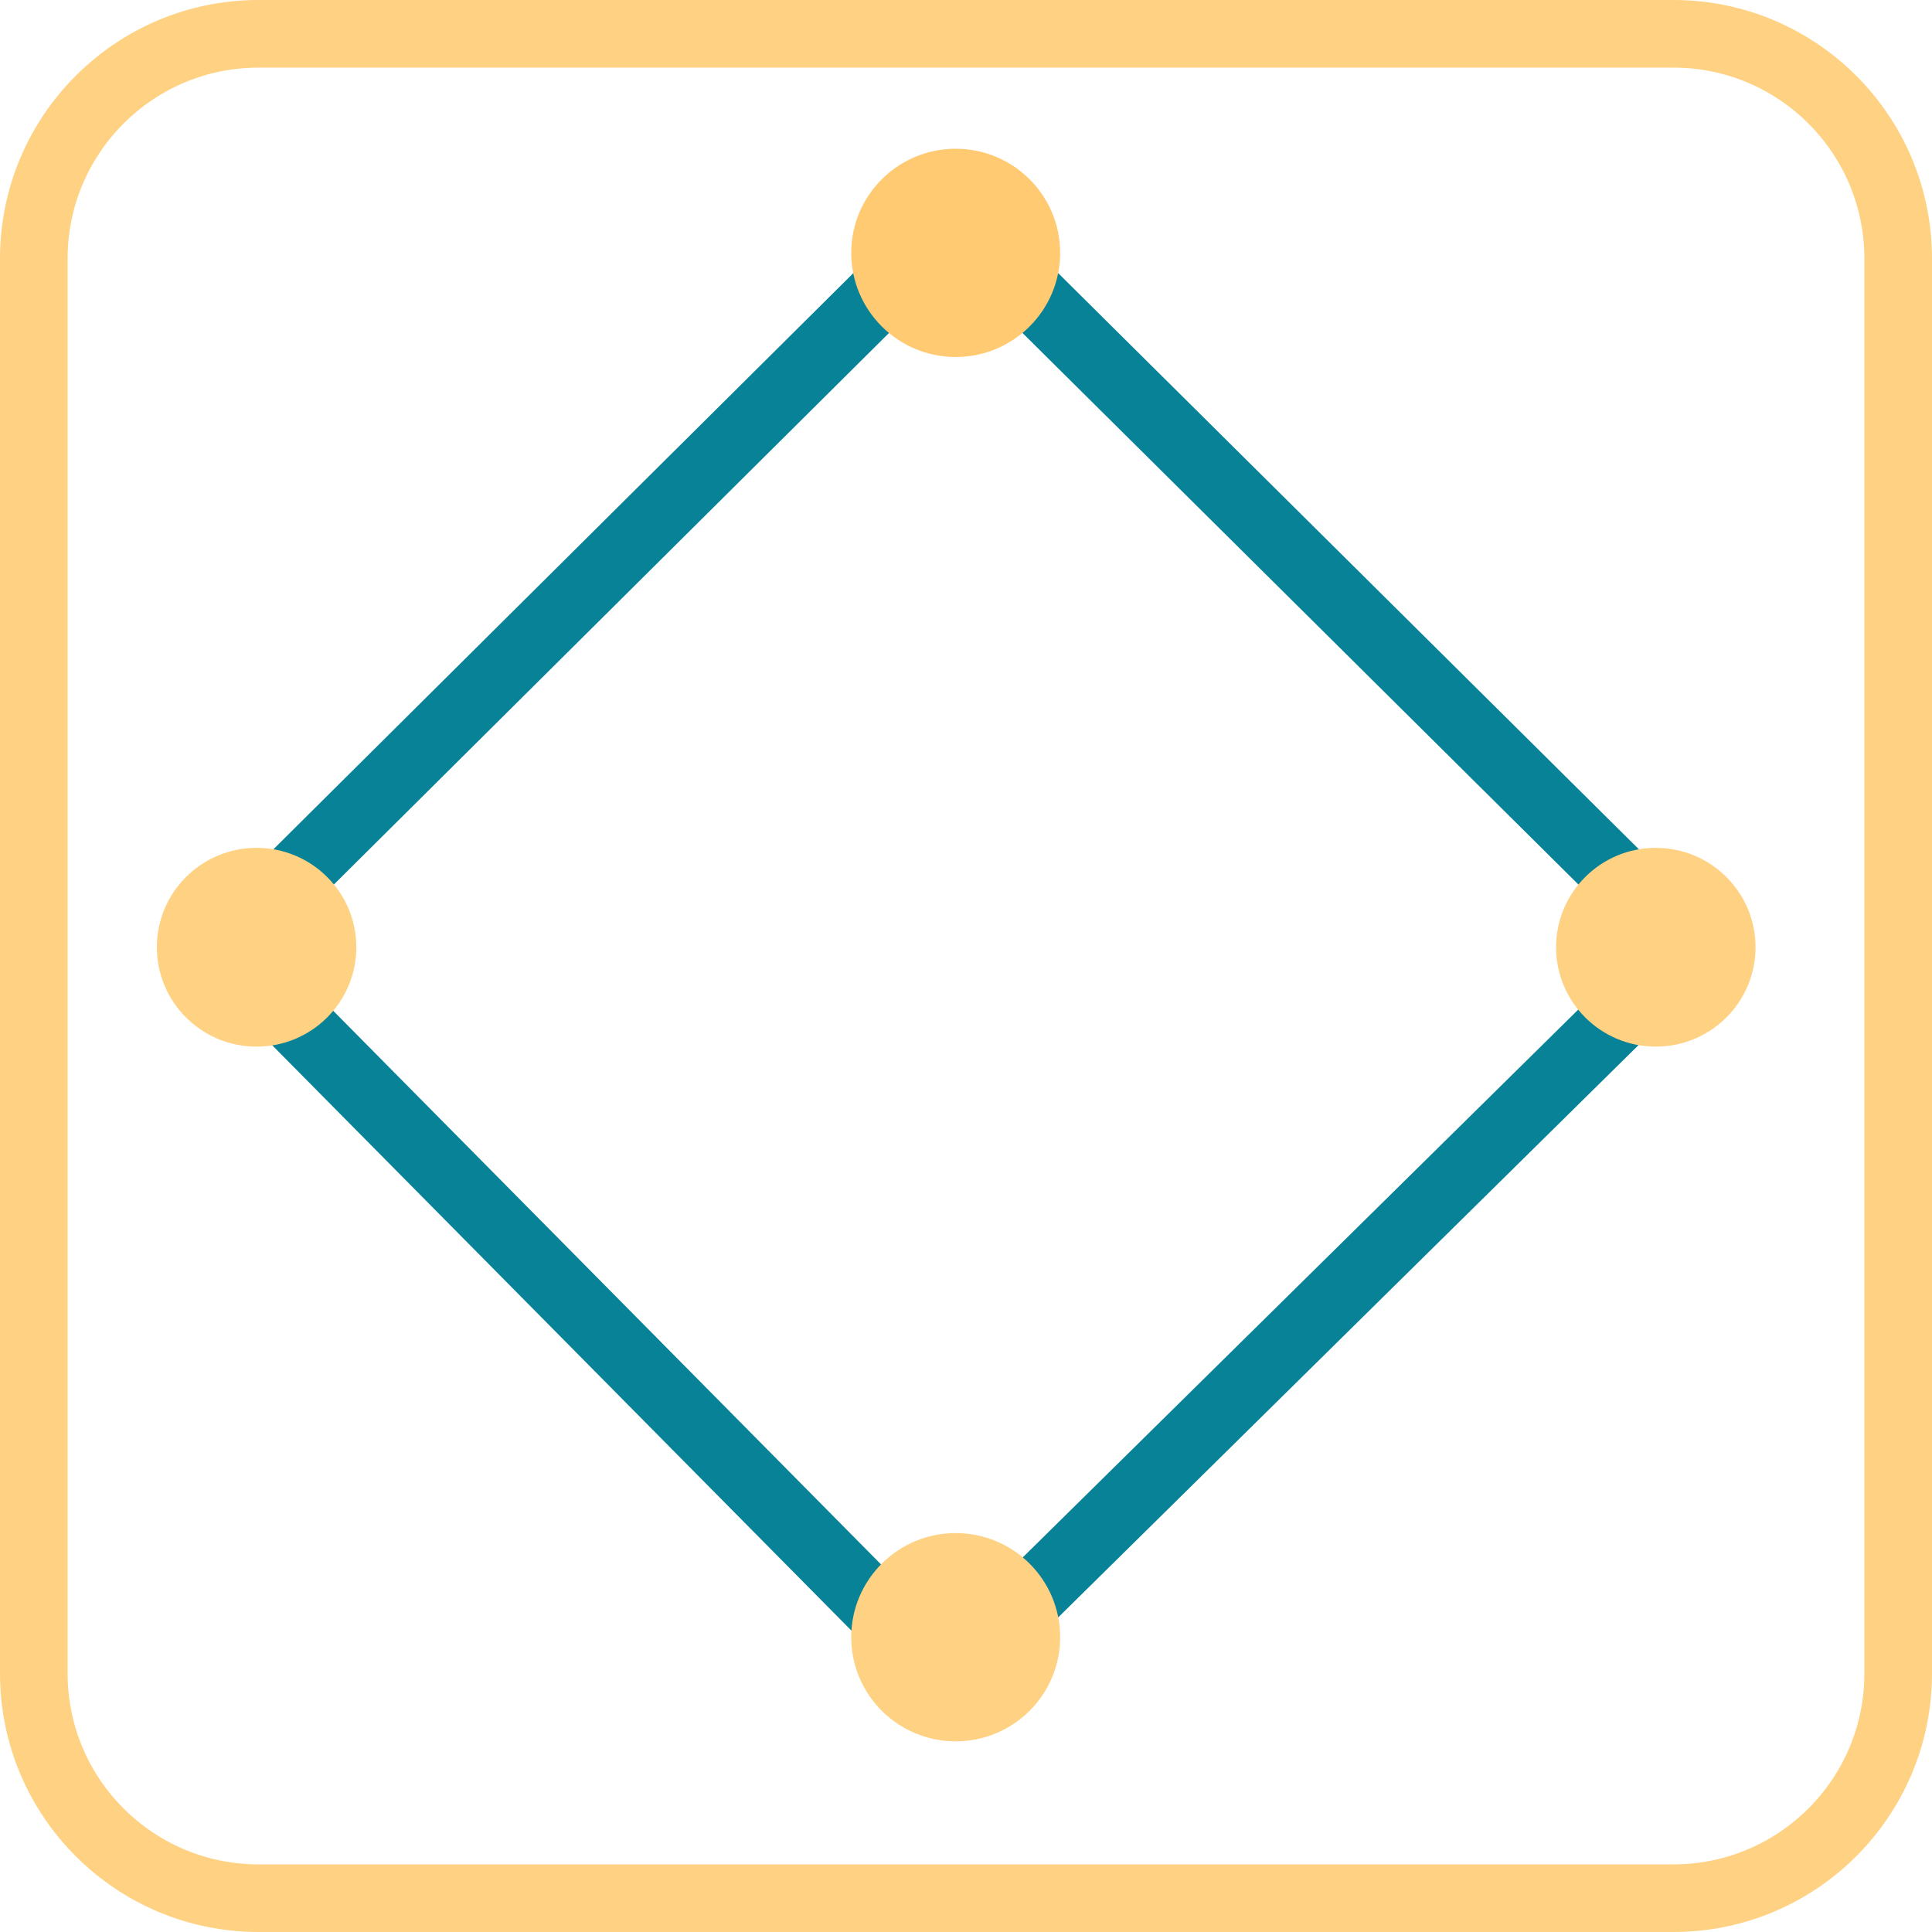
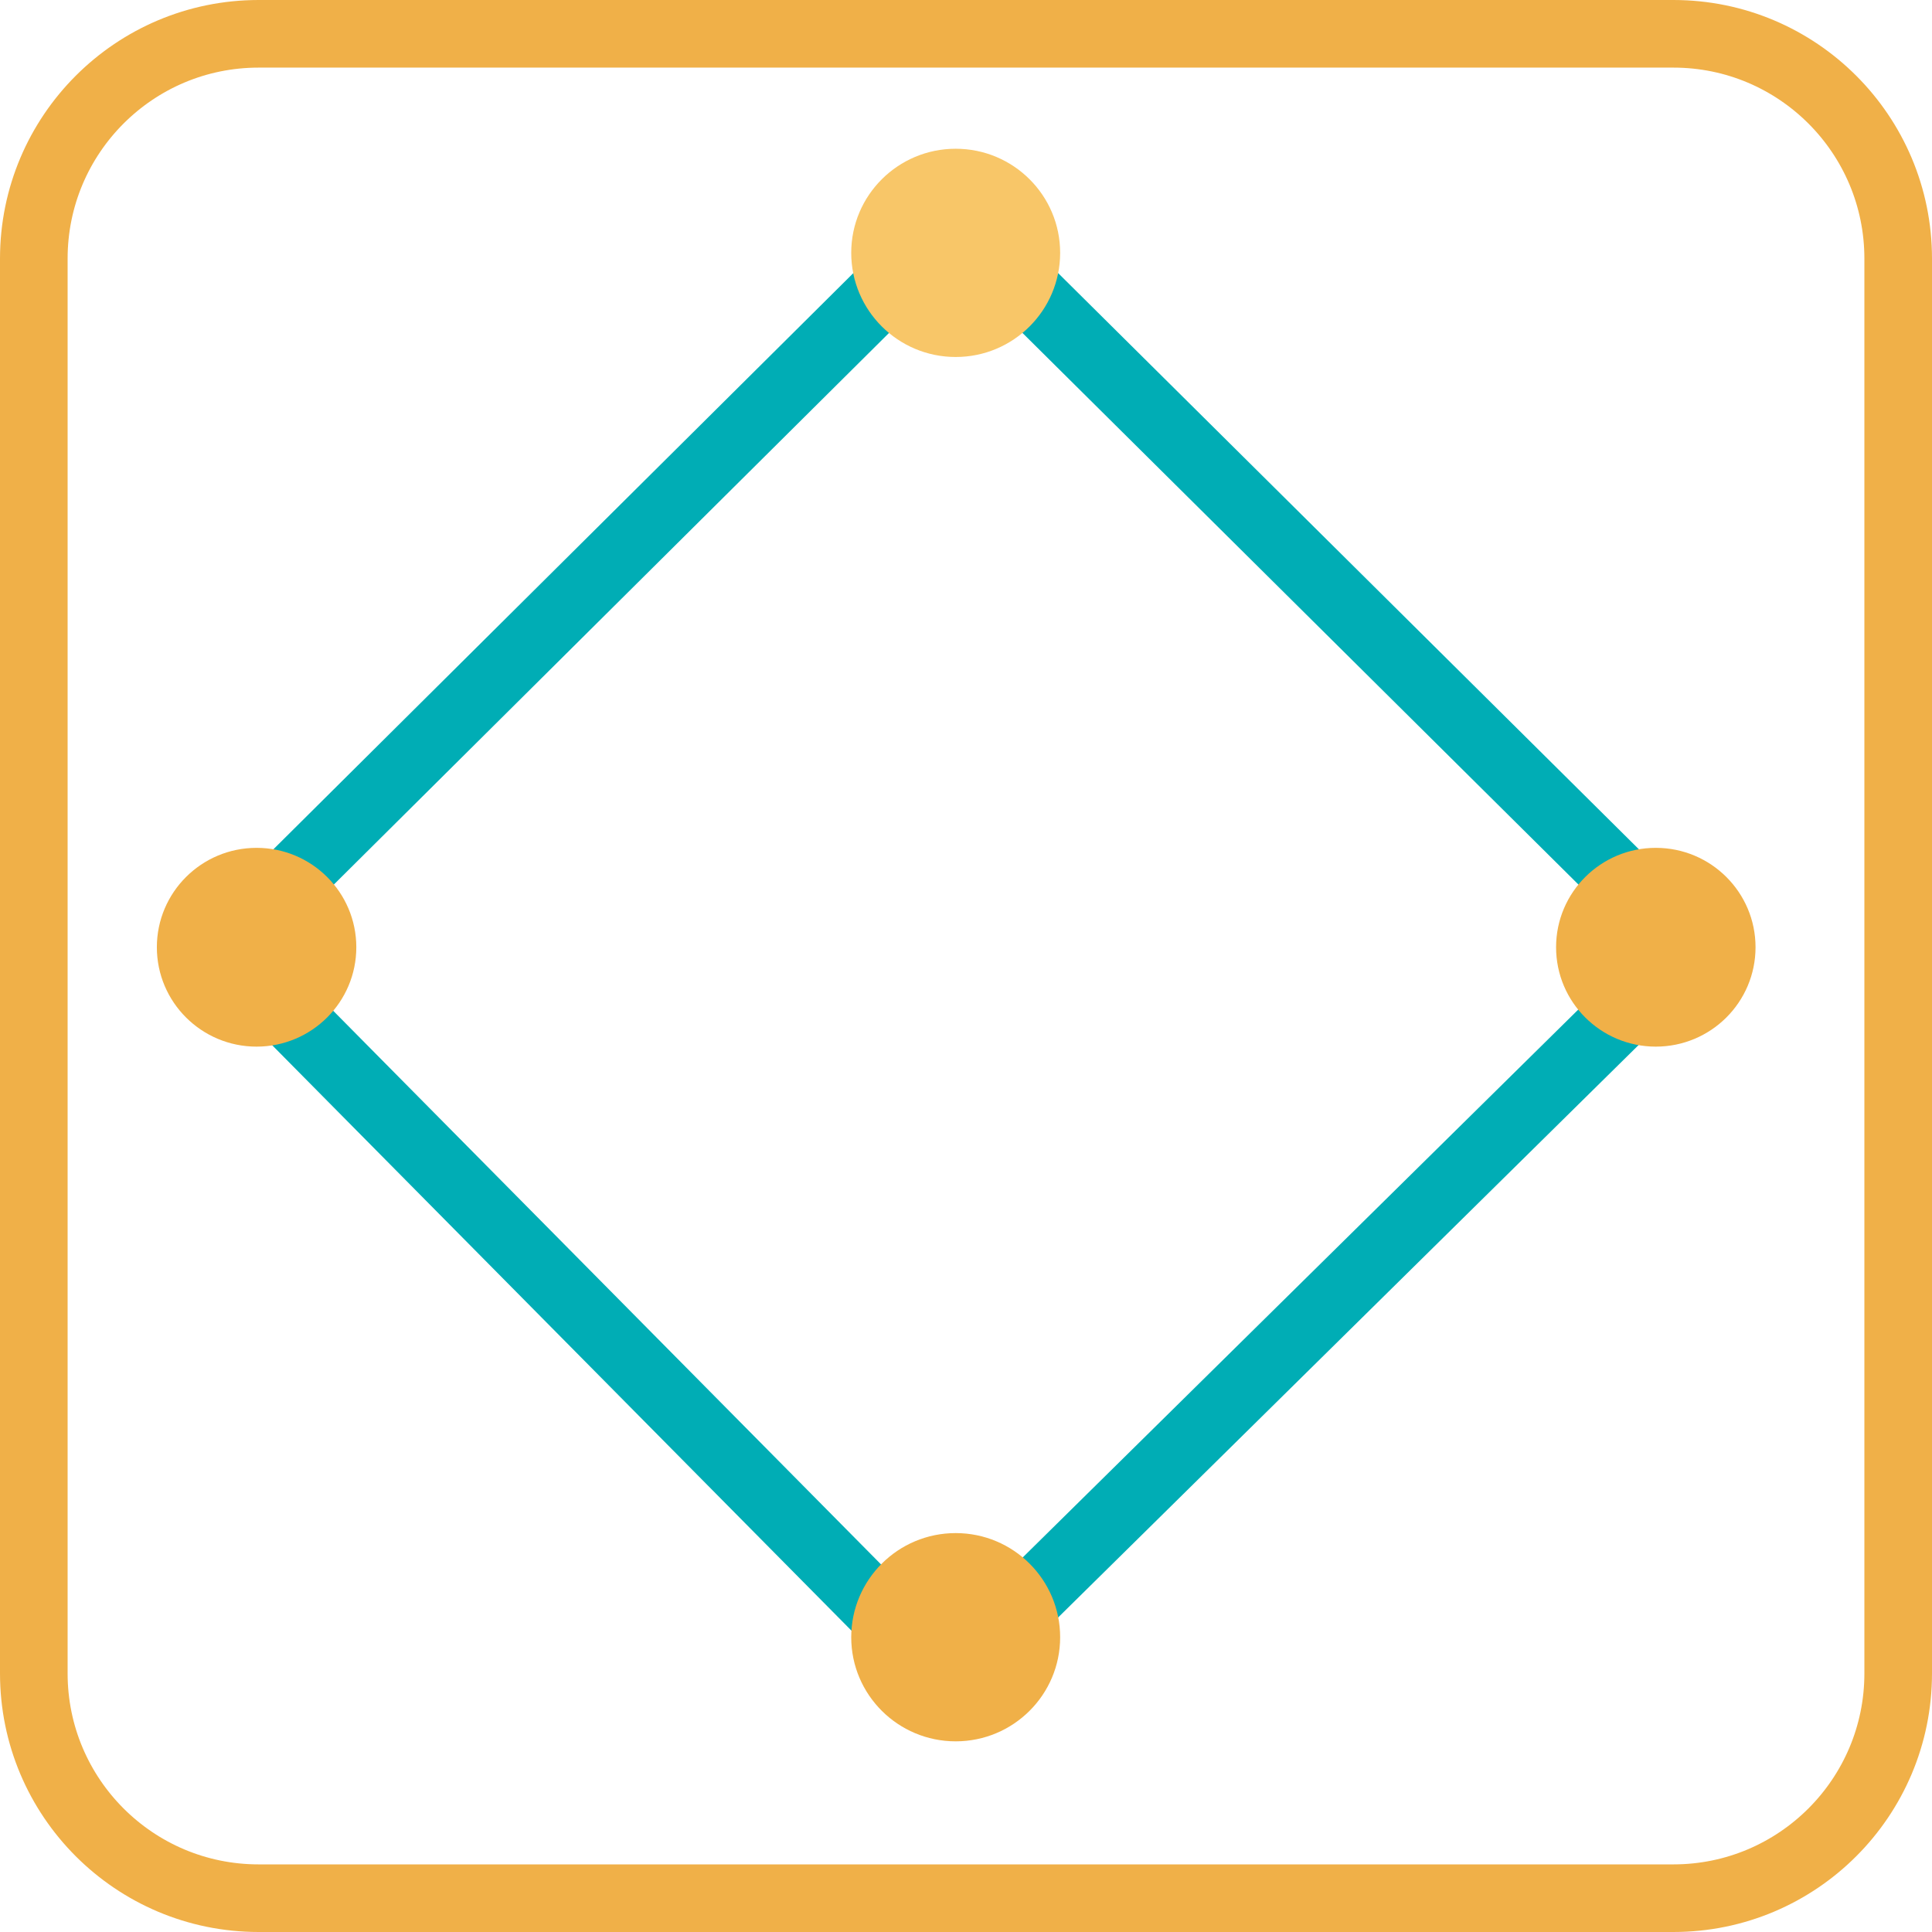
<svg xmlns="http://www.w3.org/2000/svg" id="Ebene_2" data-name="Ebene 2" viewBox="0 0 57.15 57.15">
  <defs>
    <style>
      .cls-1 {
-         fill: #ffd182;
+         fill: #F0B048;
      }

      .cls-2 {
-         stroke: #ffd182;
+         stroke: #F0B048;
      }

      .cls-2, .cls-3 {
        fill: none;
        stroke-miterlimit: 10;
        stroke-width: 2px;
      }

      .cls-3 {
-         stroke: #088296;
+         stroke: #00ADB5;
      }

      .cls-4 {
-         fill: #ffca72;
+         fill: #F8C668;
      }
    </style>
  </defs>
  <g id="Icons">
    <g id="Circle">
      <rect class="cls-2" x="1" y="1" width="55.15" height="55.15" rx="6.65" ry="6.65" />
      <line class="cls-3" x1="28.27" y1="49.43" x2="49.98" y2="28.02" />
      <line class="cls-3" x1="6.59" y1="28.02" x2="28.27" y2="49.93" />
      <line class="cls-3" x1="28.27" y1="6.48" x2="6.59" y2="28.02" />
      <line class="cls-3" x1="49.98" y1="28.02" x2="28.27" y2="6.48" />
      <ellipse class="cls-1" cx="28.27" cy="48.43" rx="3.09" ry="3.08" />
      <ellipse class="cls-1" cx="7.59" cy="28.02" rx="2.95" ry="2.94" />
      <ellipse class="cls-1" cx="48.98" cy="28.02" rx="2.95" ry="2.94" />
      <ellipse class="cls-4" cx="28.27" cy="7.48" rx="3.09" ry="3.08" />
    </g>
  </g>
</svg>
